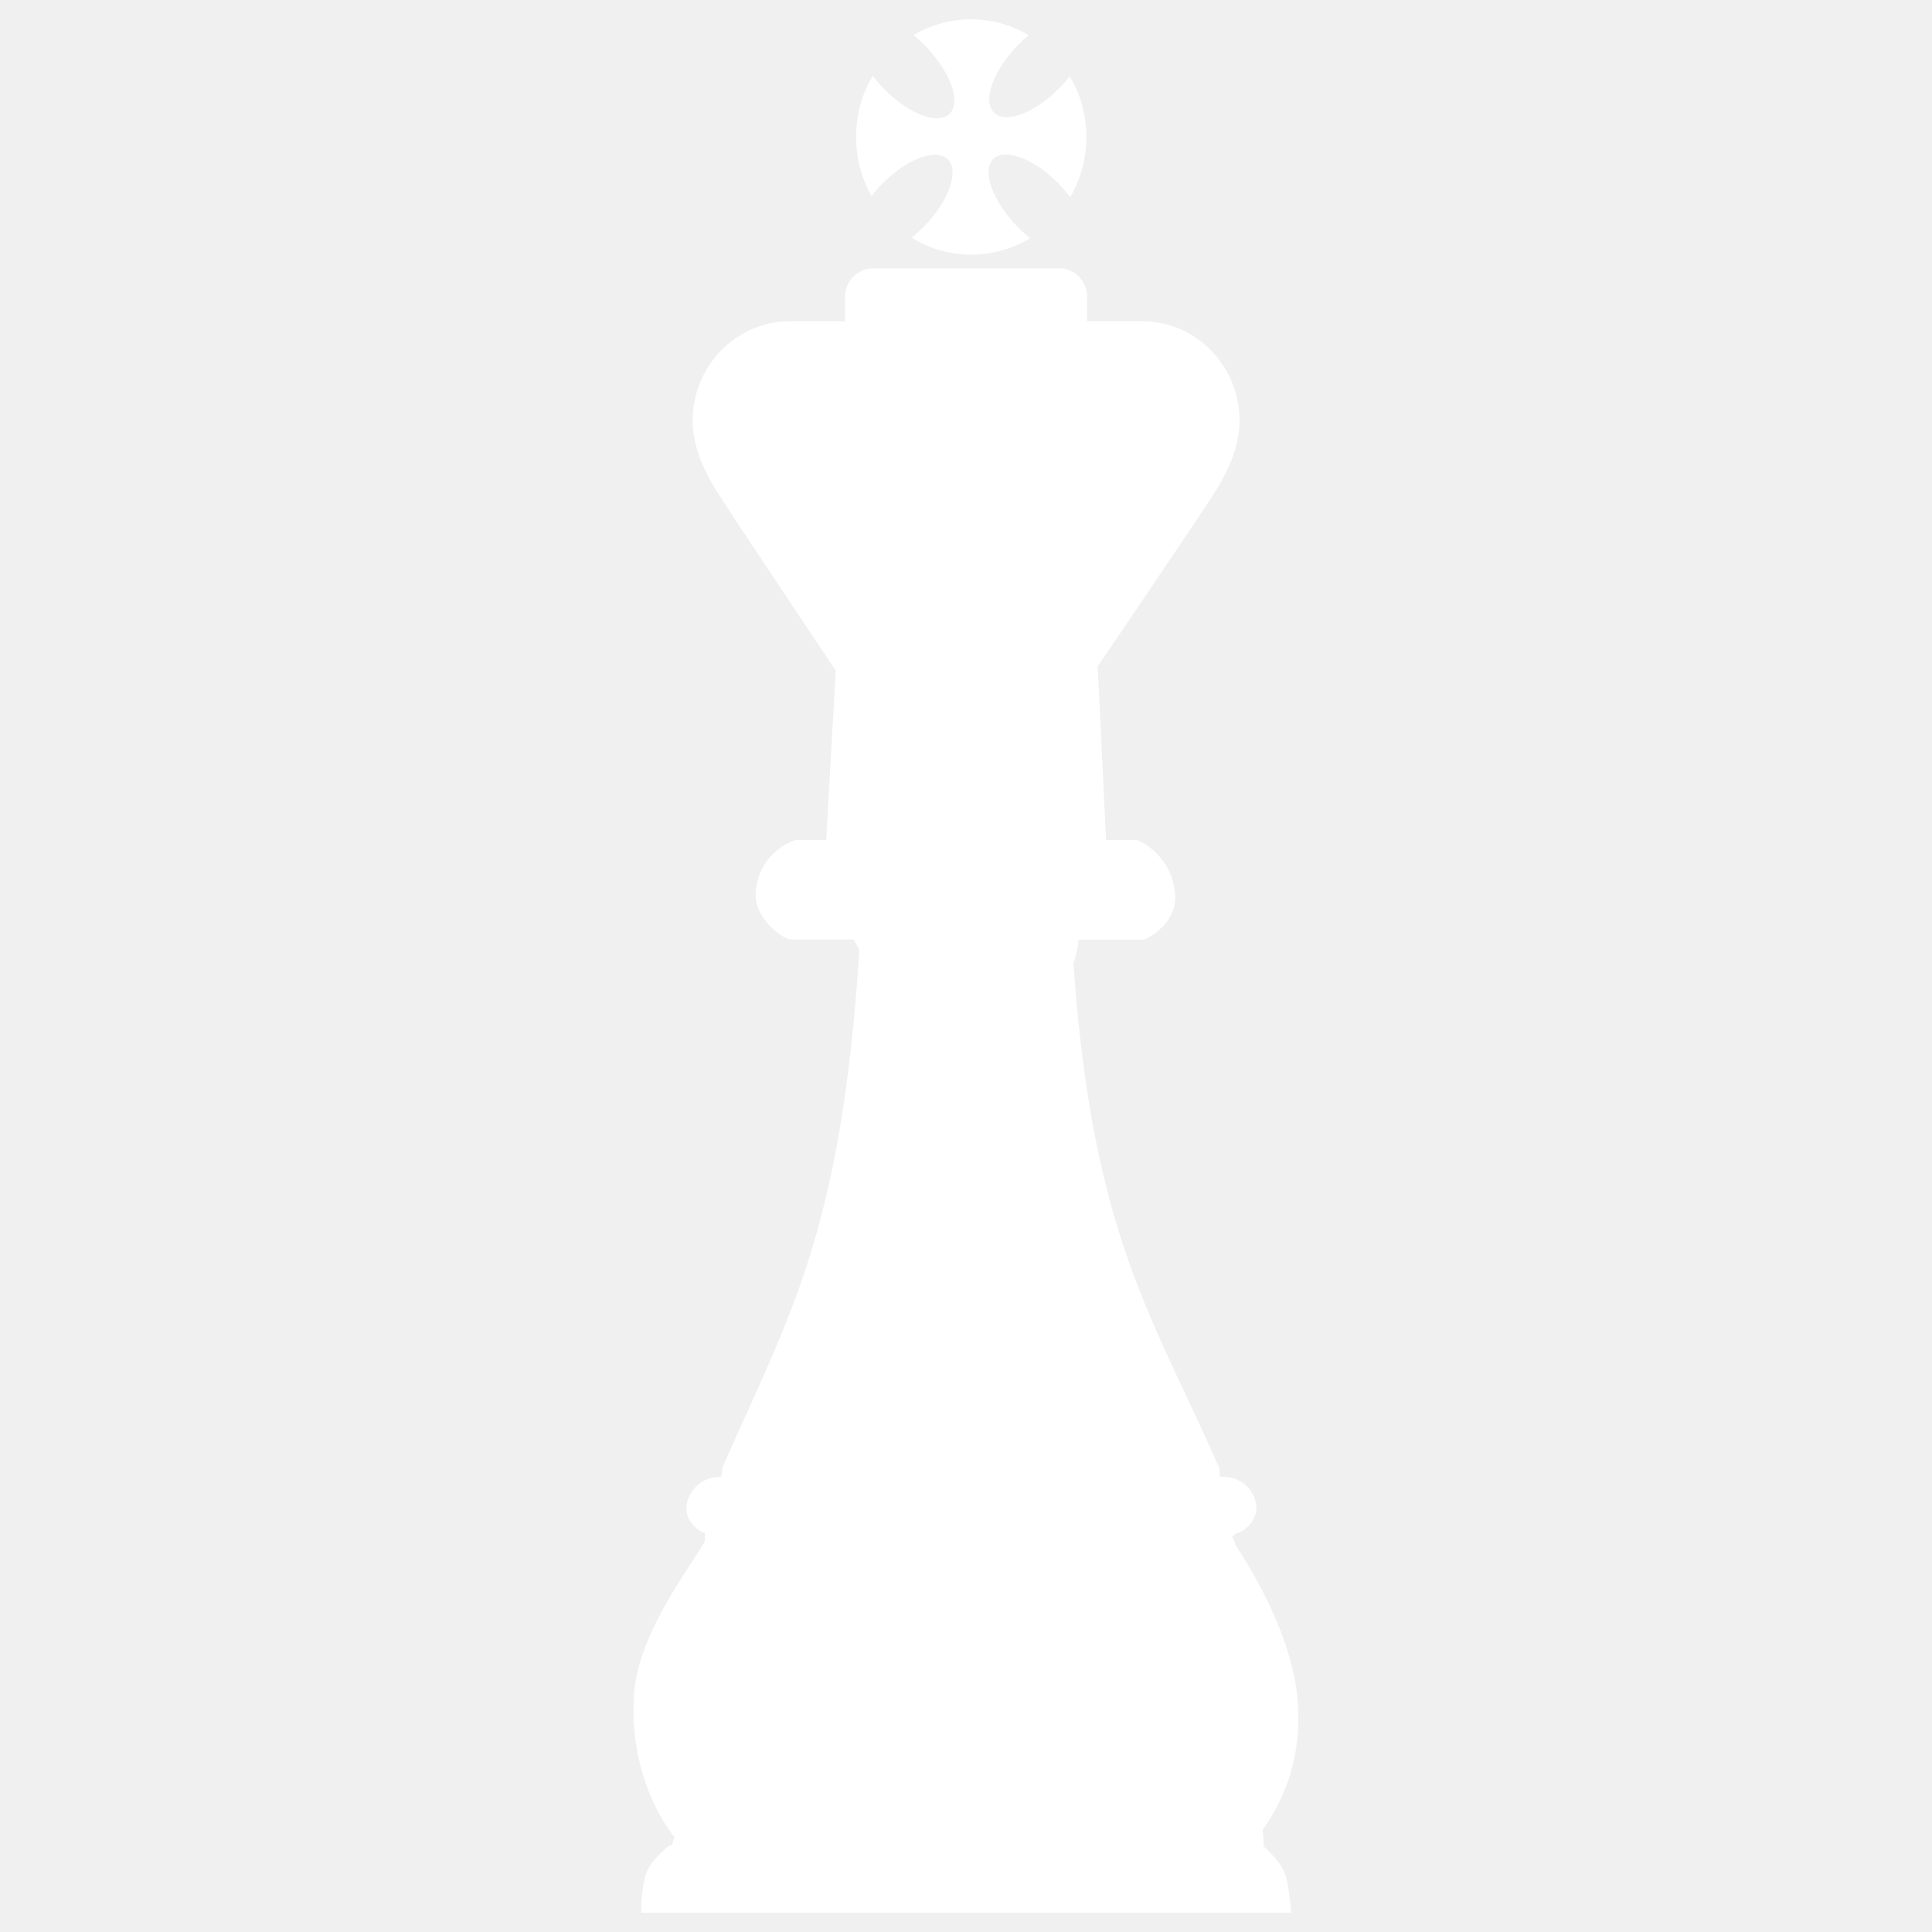
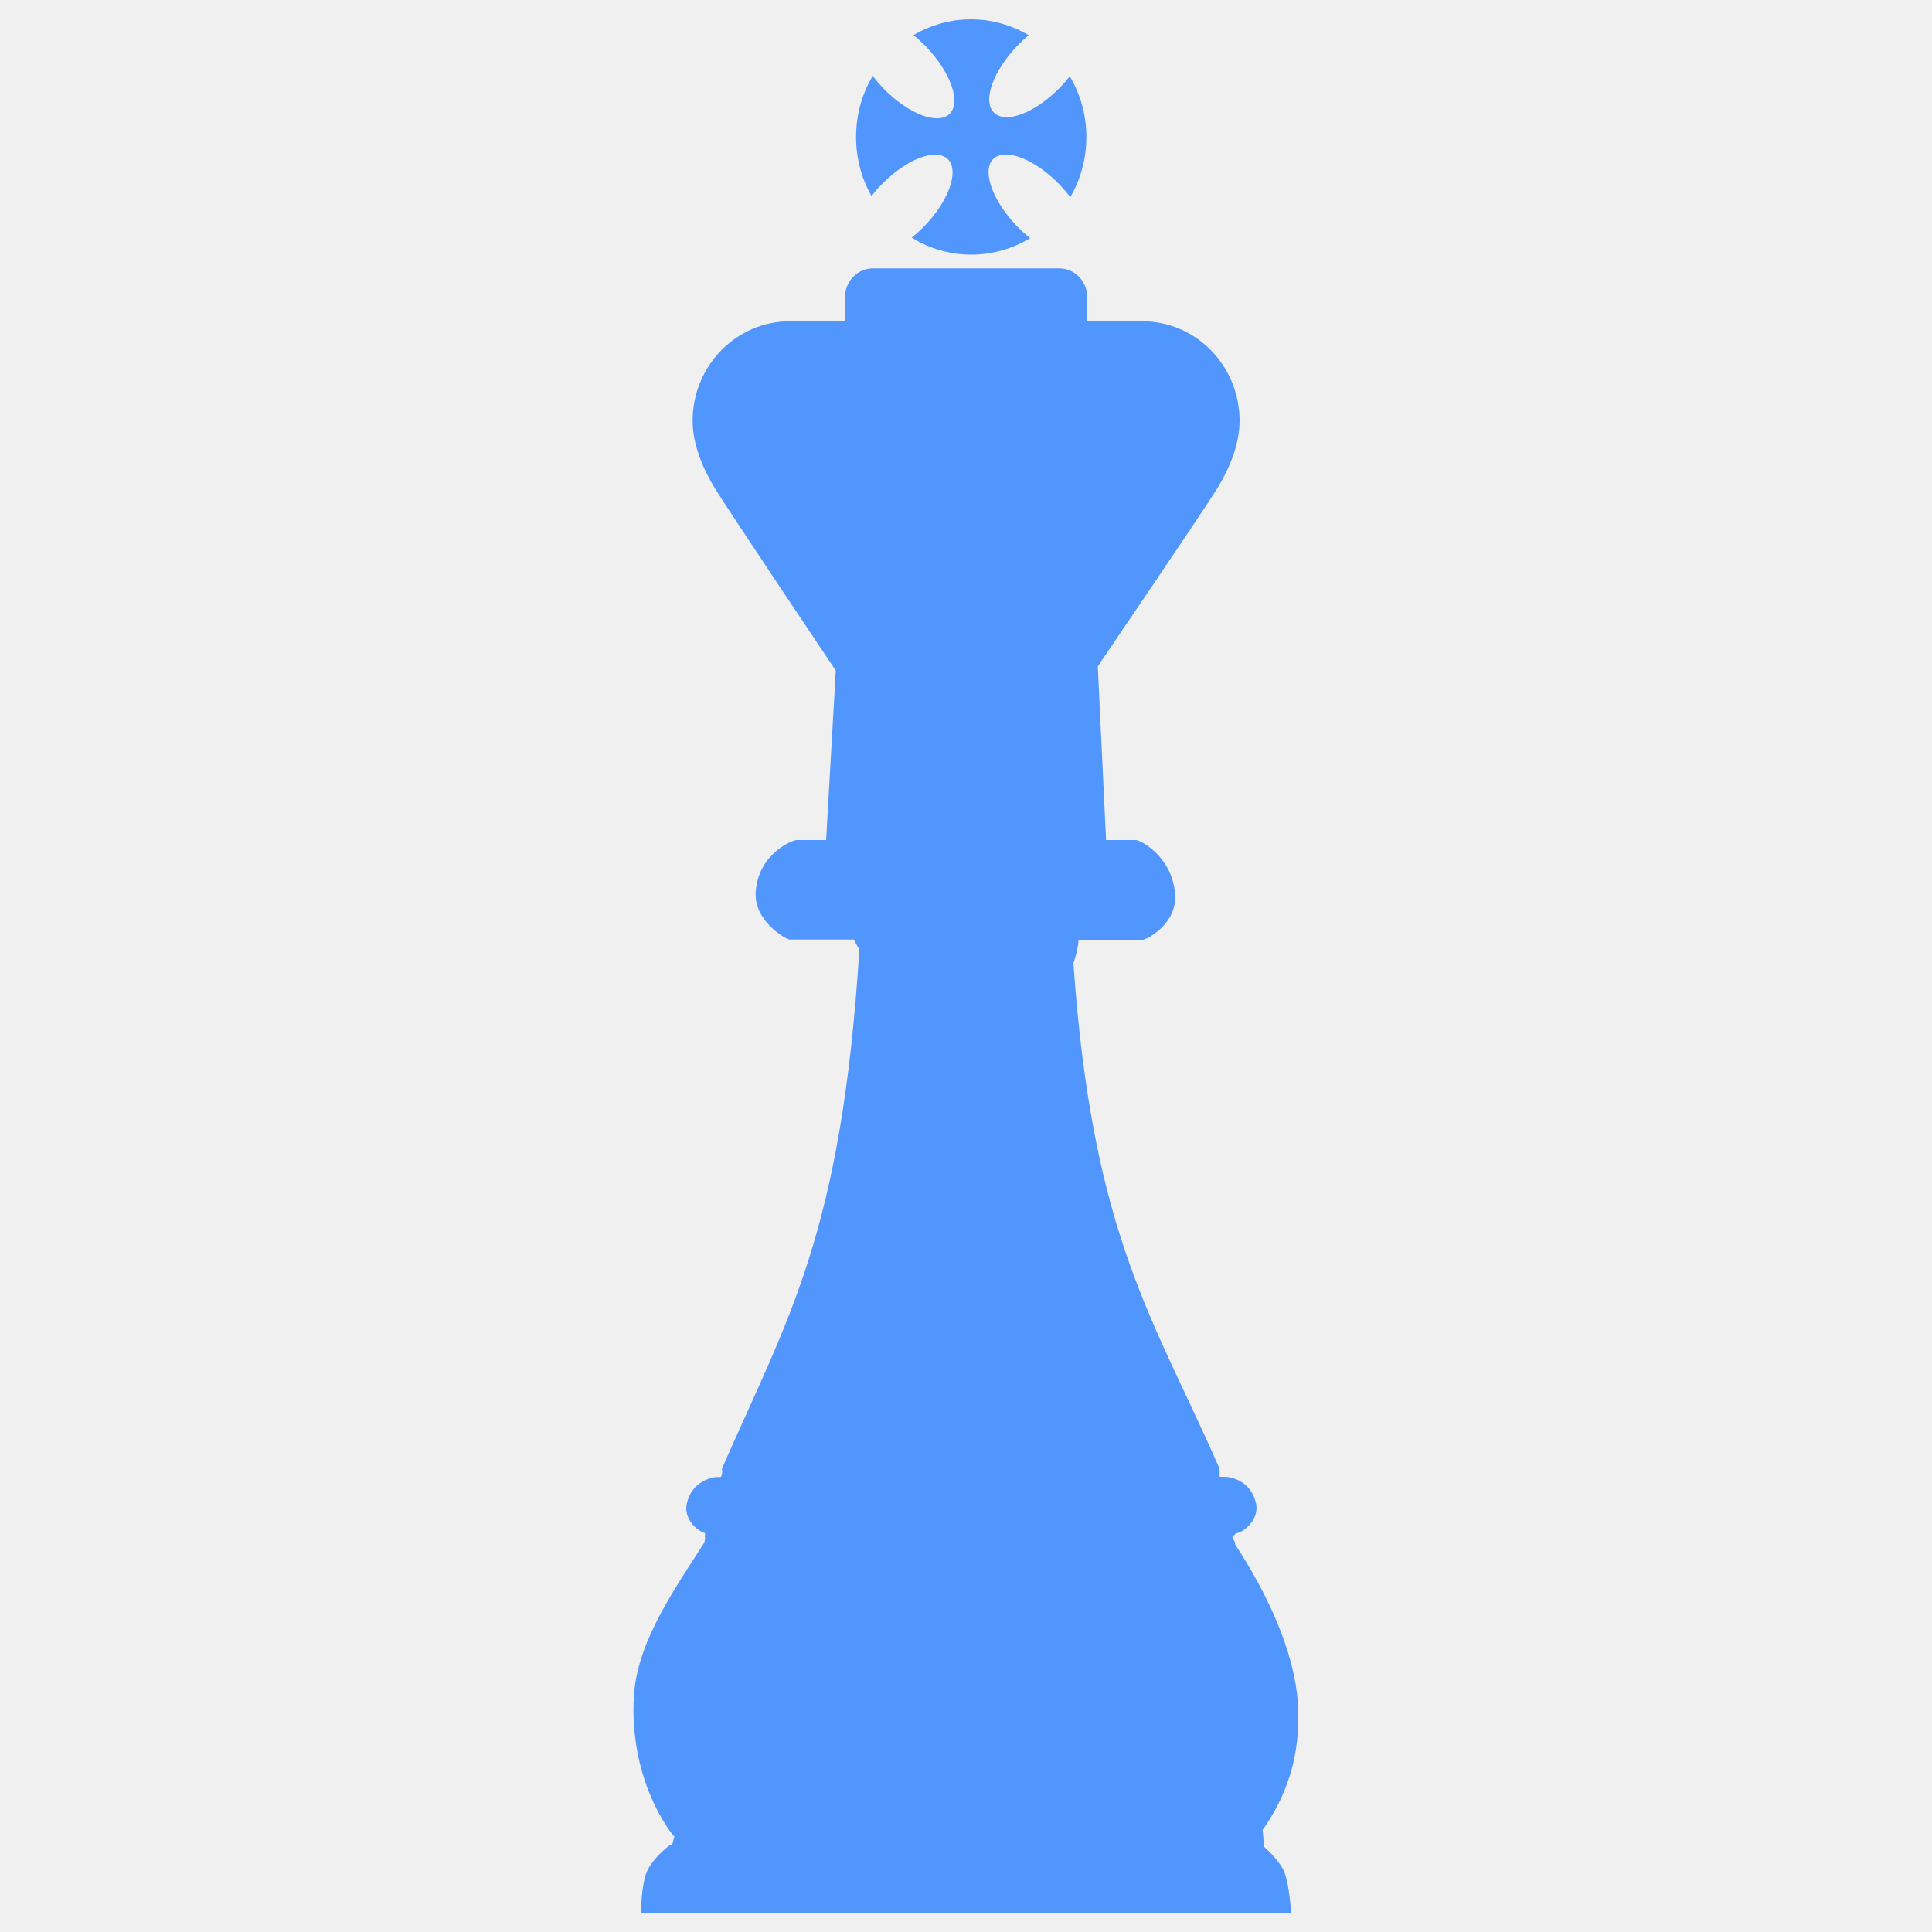
- <svg xmlns="http://www.w3.org/2000/svg" version="1.1" x="0px" y="0px" viewBox="0 0 1000 1000" fill="white" enable-background="new 0 0 1000 1000" xml:space="preserve">
+ <svg xmlns="http://www.w3.org/2000/svg" version="1.1" x="0px" y="0px" viewBox="0 0 1000 1000" fill="#5196fd" enable-background="new 0 0 1000 1000" xml:space="preserve">
  <g>
    <path d="M664.9,969.3c2.5,6.7,3.4,20.7,3.4,20.7H331.8c0,0,0-14.1,3-21.2c3-7.1,11.8-13.7,11.8-13.7h1.2c0.5-1.5,0.9-3.2,1.3-4.8h-0.5c-14-18.3-22.5-45.5-20.4-73.6c2-28.1,22.5-56.4,36.3-78.2l0.5-2.1c-0.5-1.6,0.1-1.2-0.1-2.9c-4-1-11.5-7.6-9.3-15.7c2.7-10.9,12.5-13.3,15.9-13.3h1.7l0.6-2.2l-0.1-2.2c34.2-78.1,61.8-121.1,71.1-268.5c-1-1.8-2-3.6-2.9-5.3c-17.8,0-32.5,0-33.2,0c-2.3-0.3-19-9.9-17.5-25.3c1.7-19.3,18.9-26.2,21.2-26.2c0.5,0,6.5,0,15.2,0l5-87.7c0,0-54.2-80.8-62.6-94.4c-6-9.8-11.5-22.4-11.5-34.9c0-28.4,22.6-51.5,50.3-51.5c8,0,20.5,0,28.6,0c0,0,0-9.2,0-12.6c0-8.2,6.5-14.8,14.4-14.8c15.6,0,83.6,0,96.5,0c7.9,0,14.4,6.6,14.4,14.8c0,3.5,0,12.6,0,12.6c8.1,0,20.5,0,28.6,0c27.8,0,50.3,23.1,50.3,51.5c0,12.5-5.5,25.1-11.5,34.9c-8.4,13.5-61.9,92.2-61.9,92.2l4.3,89.9c8.9,0,15,0,15.5,0c2.2,0,18.5,8.3,20.2,27.6c1.5,15.4-14.2,23.7-16.6,24c-0.6,0-15.3,0-33.3,0c-0.3,3.7-1.1,7.7-2.7,12.1c9.8,141.8,42,184.7,75.6,261.6l0.1,1.5l0,2.8c1.6,0,2.6,0,2.8,0c3.5,0,13.3,2.4,15.9,13.3c2.3,8.7-6.6,15.7-10.2,15.9l-1.9,1.8c0.2,1.7,1.4,1.9,1.4,4c15.7,23.9,30.8,54.6,32.5,82.7c1.6,26.2-5.7,47.4-18.3,65.1c0.4,3.1,0.6,5.9,0.5,8.4C656,957.4,662.7,963.6,664.9,969.3z M456.4,95.4c12.9-13.2,28.2-19,34.3-12.9c5.9,6.1,0.3,21.8-12.7,35c-2,2-4.1,3.9-6.1,5.5c9,5.6,19.6,8.8,30.8,8.8c11.1,0,21.6-3.2,30.5-8.5c-2.2-1.8-4.4-3.7-6.5-5.9c-12.9-13.2-18.6-28.9-12.7-35c6-6.1,21.3-0.3,34.2,12.9c2.1,2.2,4,4.4,5.8,6.7c5.3-9.1,8.3-19.8,8.3-31.1c0-11.5-3.1-22.2-8.6-31.4c-1.5,1.9-3.2,3.9-5.1,5.8c-12.9,13.3-28.3,19-34.2,12.9c-6-6.1-0.3-21.7,12.6-35c1.8-1.8,3.6-3.5,5.4-5c-8.8-5.2-19-8.2-29.8-8.2c-10.8,0-21,3-29.8,8.2c2.1,1.6,4.2,3.6,6.2,5.6c12.9,13.3,18.6,28.9,12.6,35c-6,6.1-21.3,0.3-34.2-12.9c-2.1-2.2-4-4.4-5.7-6.6c-5.5,9.2-8.6,20-8.6,31.7c0,11.1,2.9,21.5,8,30.5C452.7,99.4,454.4,97.3,456.4,95.4z" />
  </g>
</svg>
